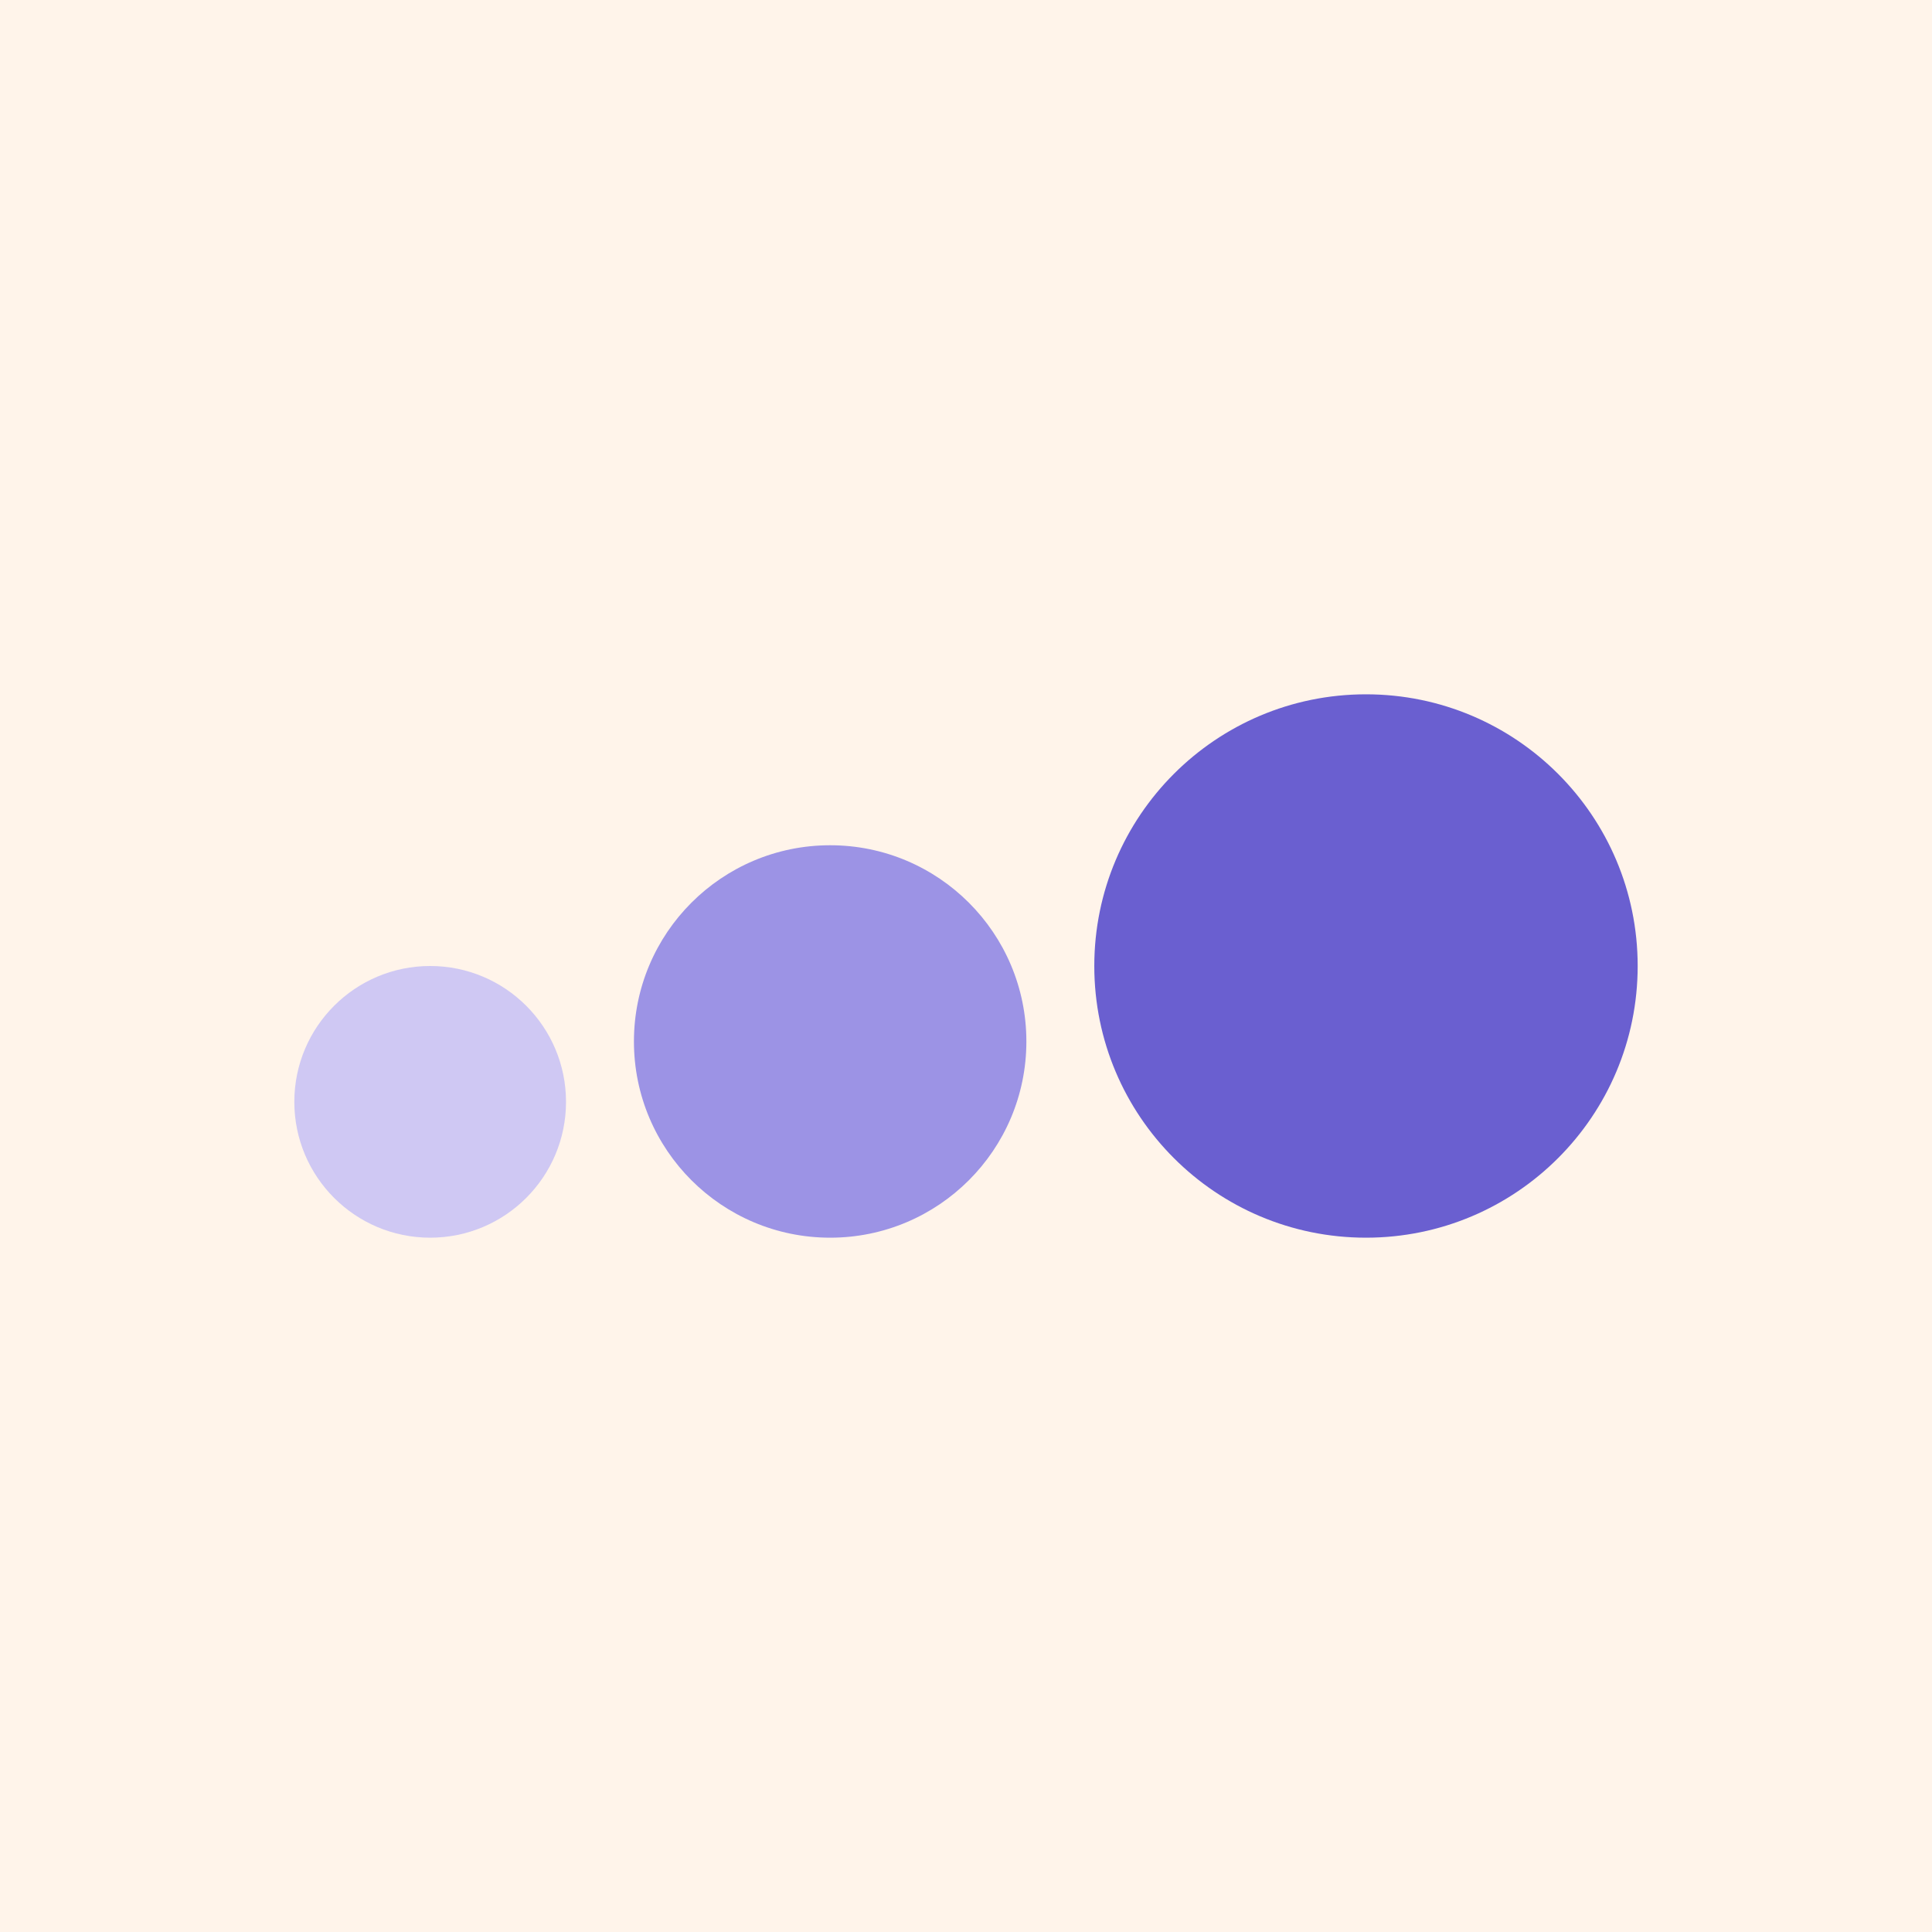
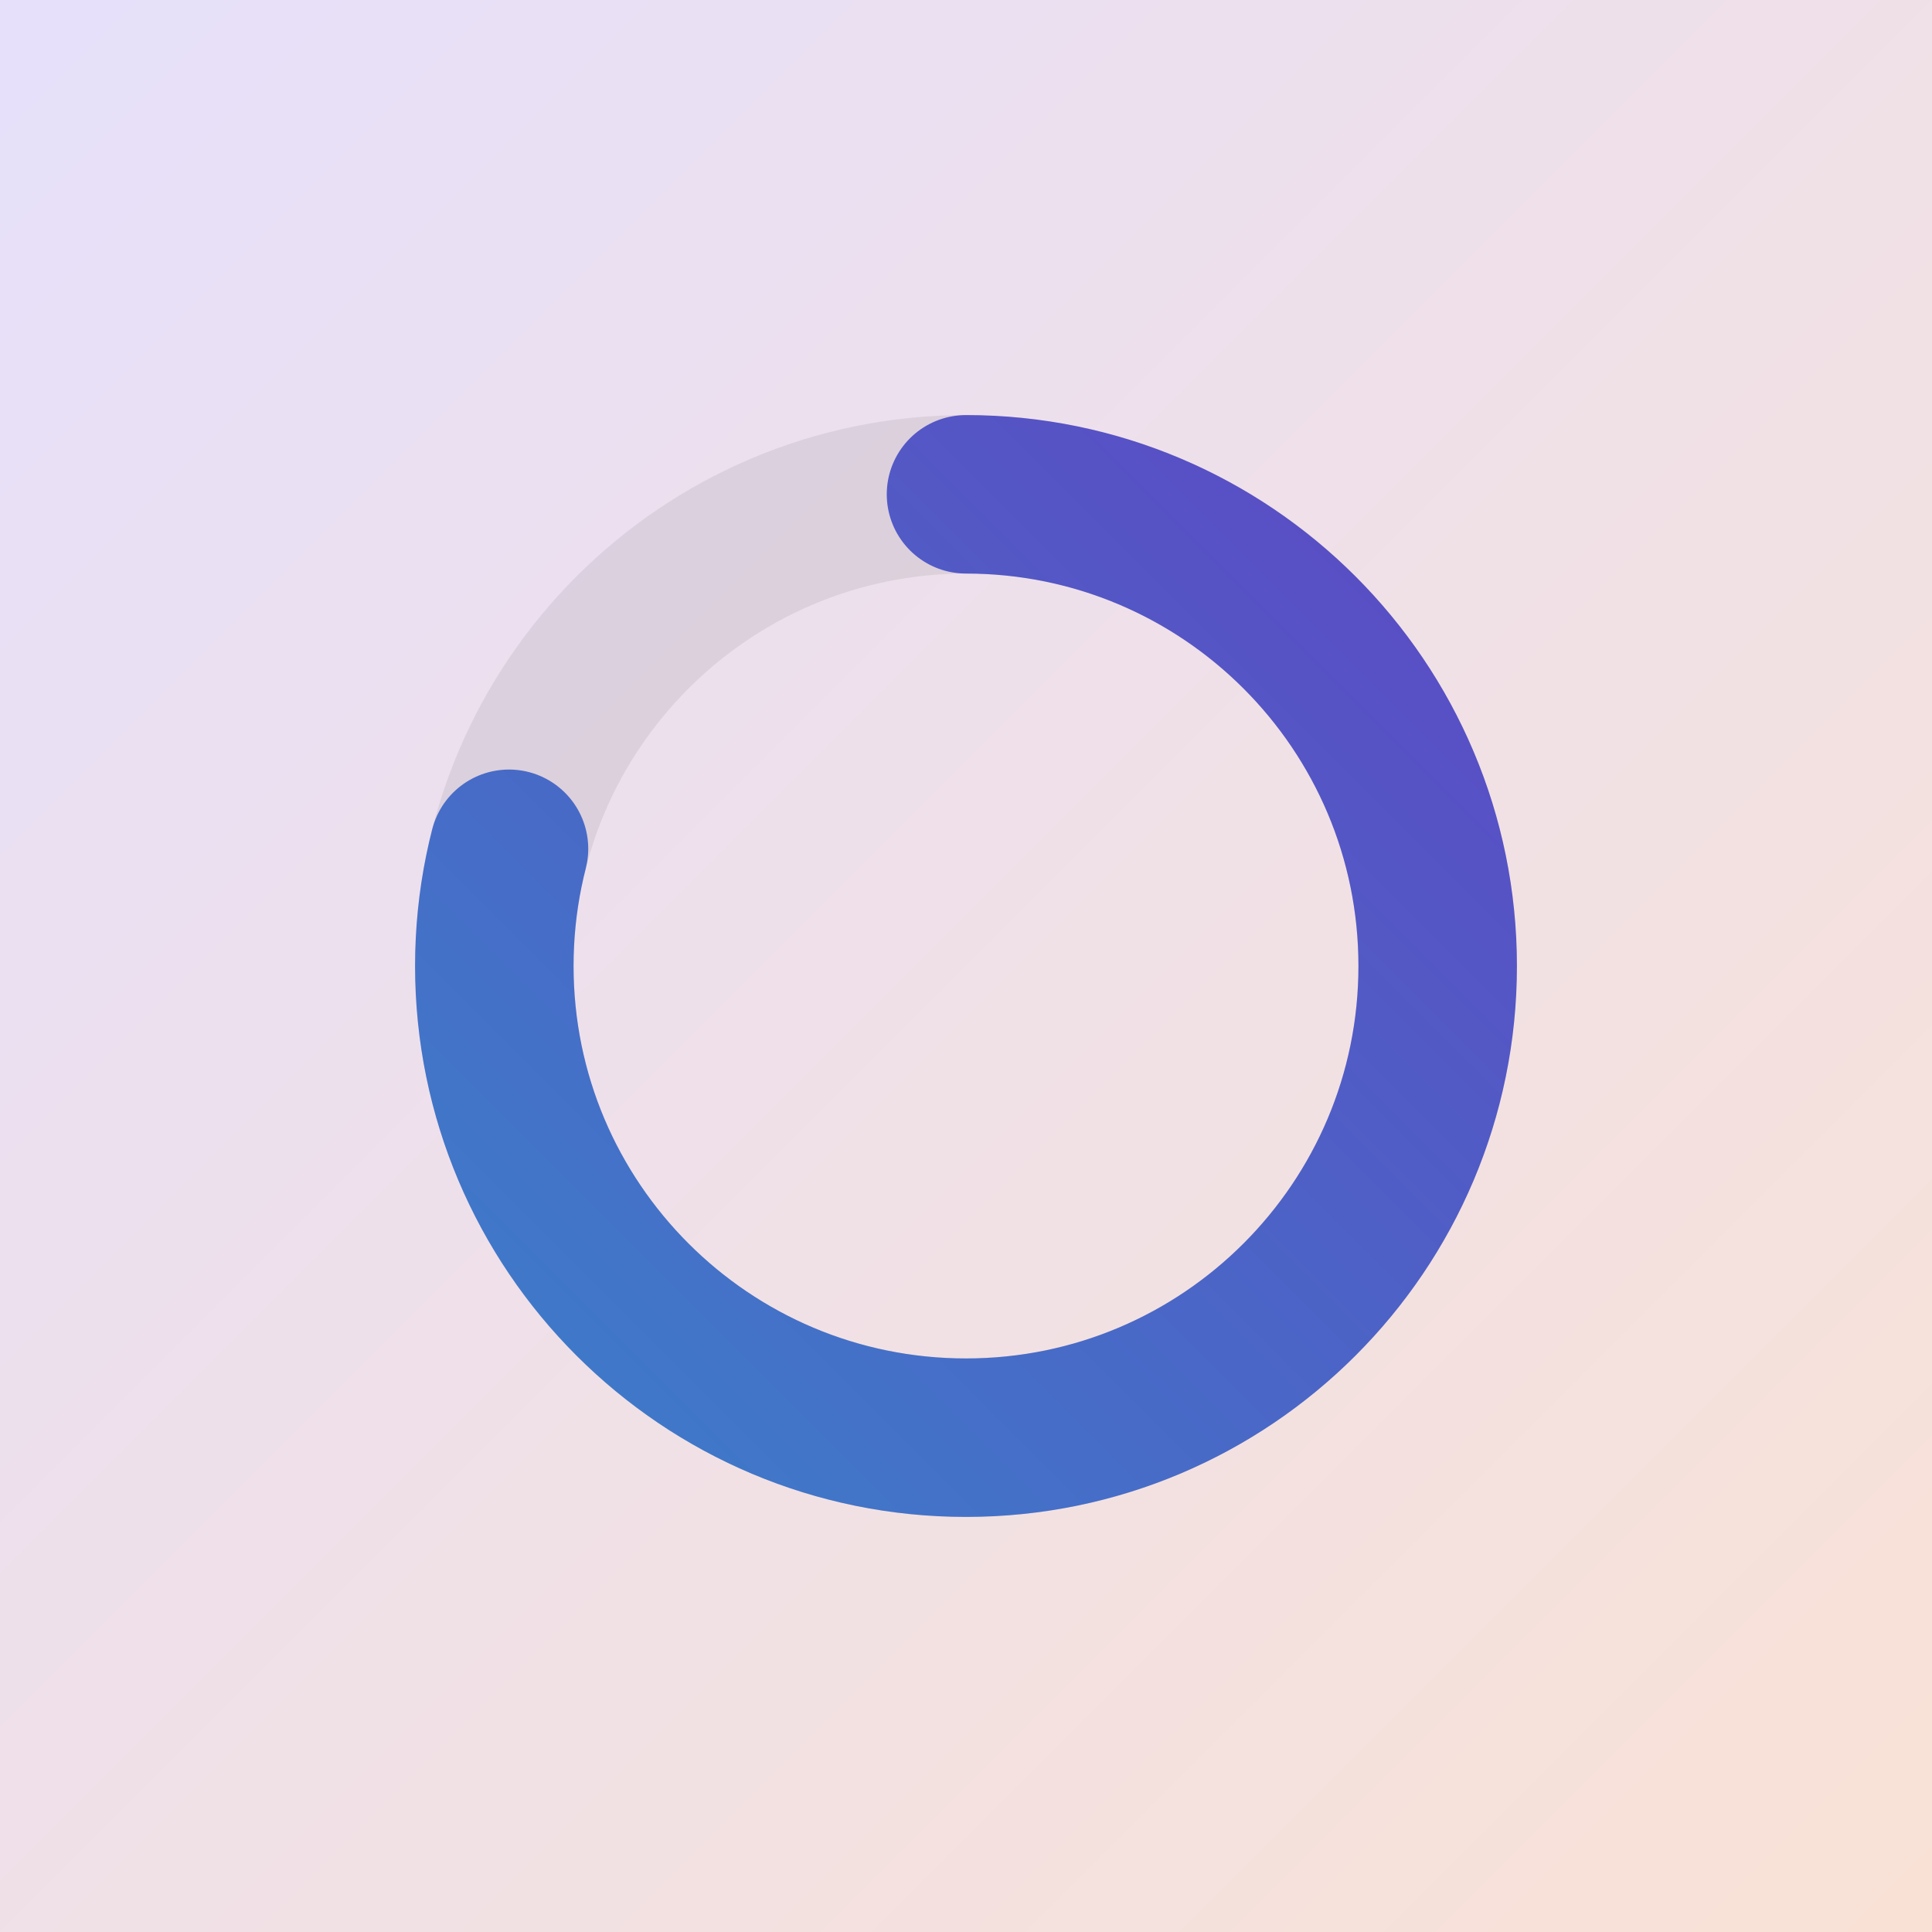
- <svg xmlns="http://www.w3.org/2000/svg" viewBox="0 0 1024 1024" width="1024" height="1024">
-   <rect width="1024" height="1024" fill="#FFF4EA" />
-   <circle cx="228" cy="584" r="72" fill="#CFC8F3" />
-   <circle cx="440" cy="552" r="104" fill="#9C93E5" />
-   <circle cx="724" cy="512" r="144" fill="#6A5FD0" />
+ <svg xmlns="http://www.w3.org/2000/svg" viewBox="0 0 1024 1024">
+   <defs>
+     <linearGradient id="bg" x1="0" y1="0" x2="1" y2="1">
+       <stop offset="0" stop-color="#e6e0fb" />
+       <stop offset="1" stop-color="#f9e1d5" />
+     </linearGradient>
+     <linearGradient id="ring" x1="0" y1="0" x2="1" y2="1">
+       <stop offset="0" stop-color="#3d7cc9" />
+       <stop offset="1" stop-color="#5b4bc4" />
+     </linearGradient>
+   </defs>
+   <rect width="1024" height="1024" fill="url(#bg)" />
+   <circle cx="512" cy="512" r="250" fill="none" stroke="#1b1b1f" stroke-opacity="0.08" stroke-width="84" />
+   <circle cx="512" cy="512" r="250" fill="none" stroke="url(#ring)" stroke-width="84" stroke-linecap="round" stroke-dasharray="1571" stroke-dashoffset="330" transform="rotate(-90 512 512)" />
</svg>
